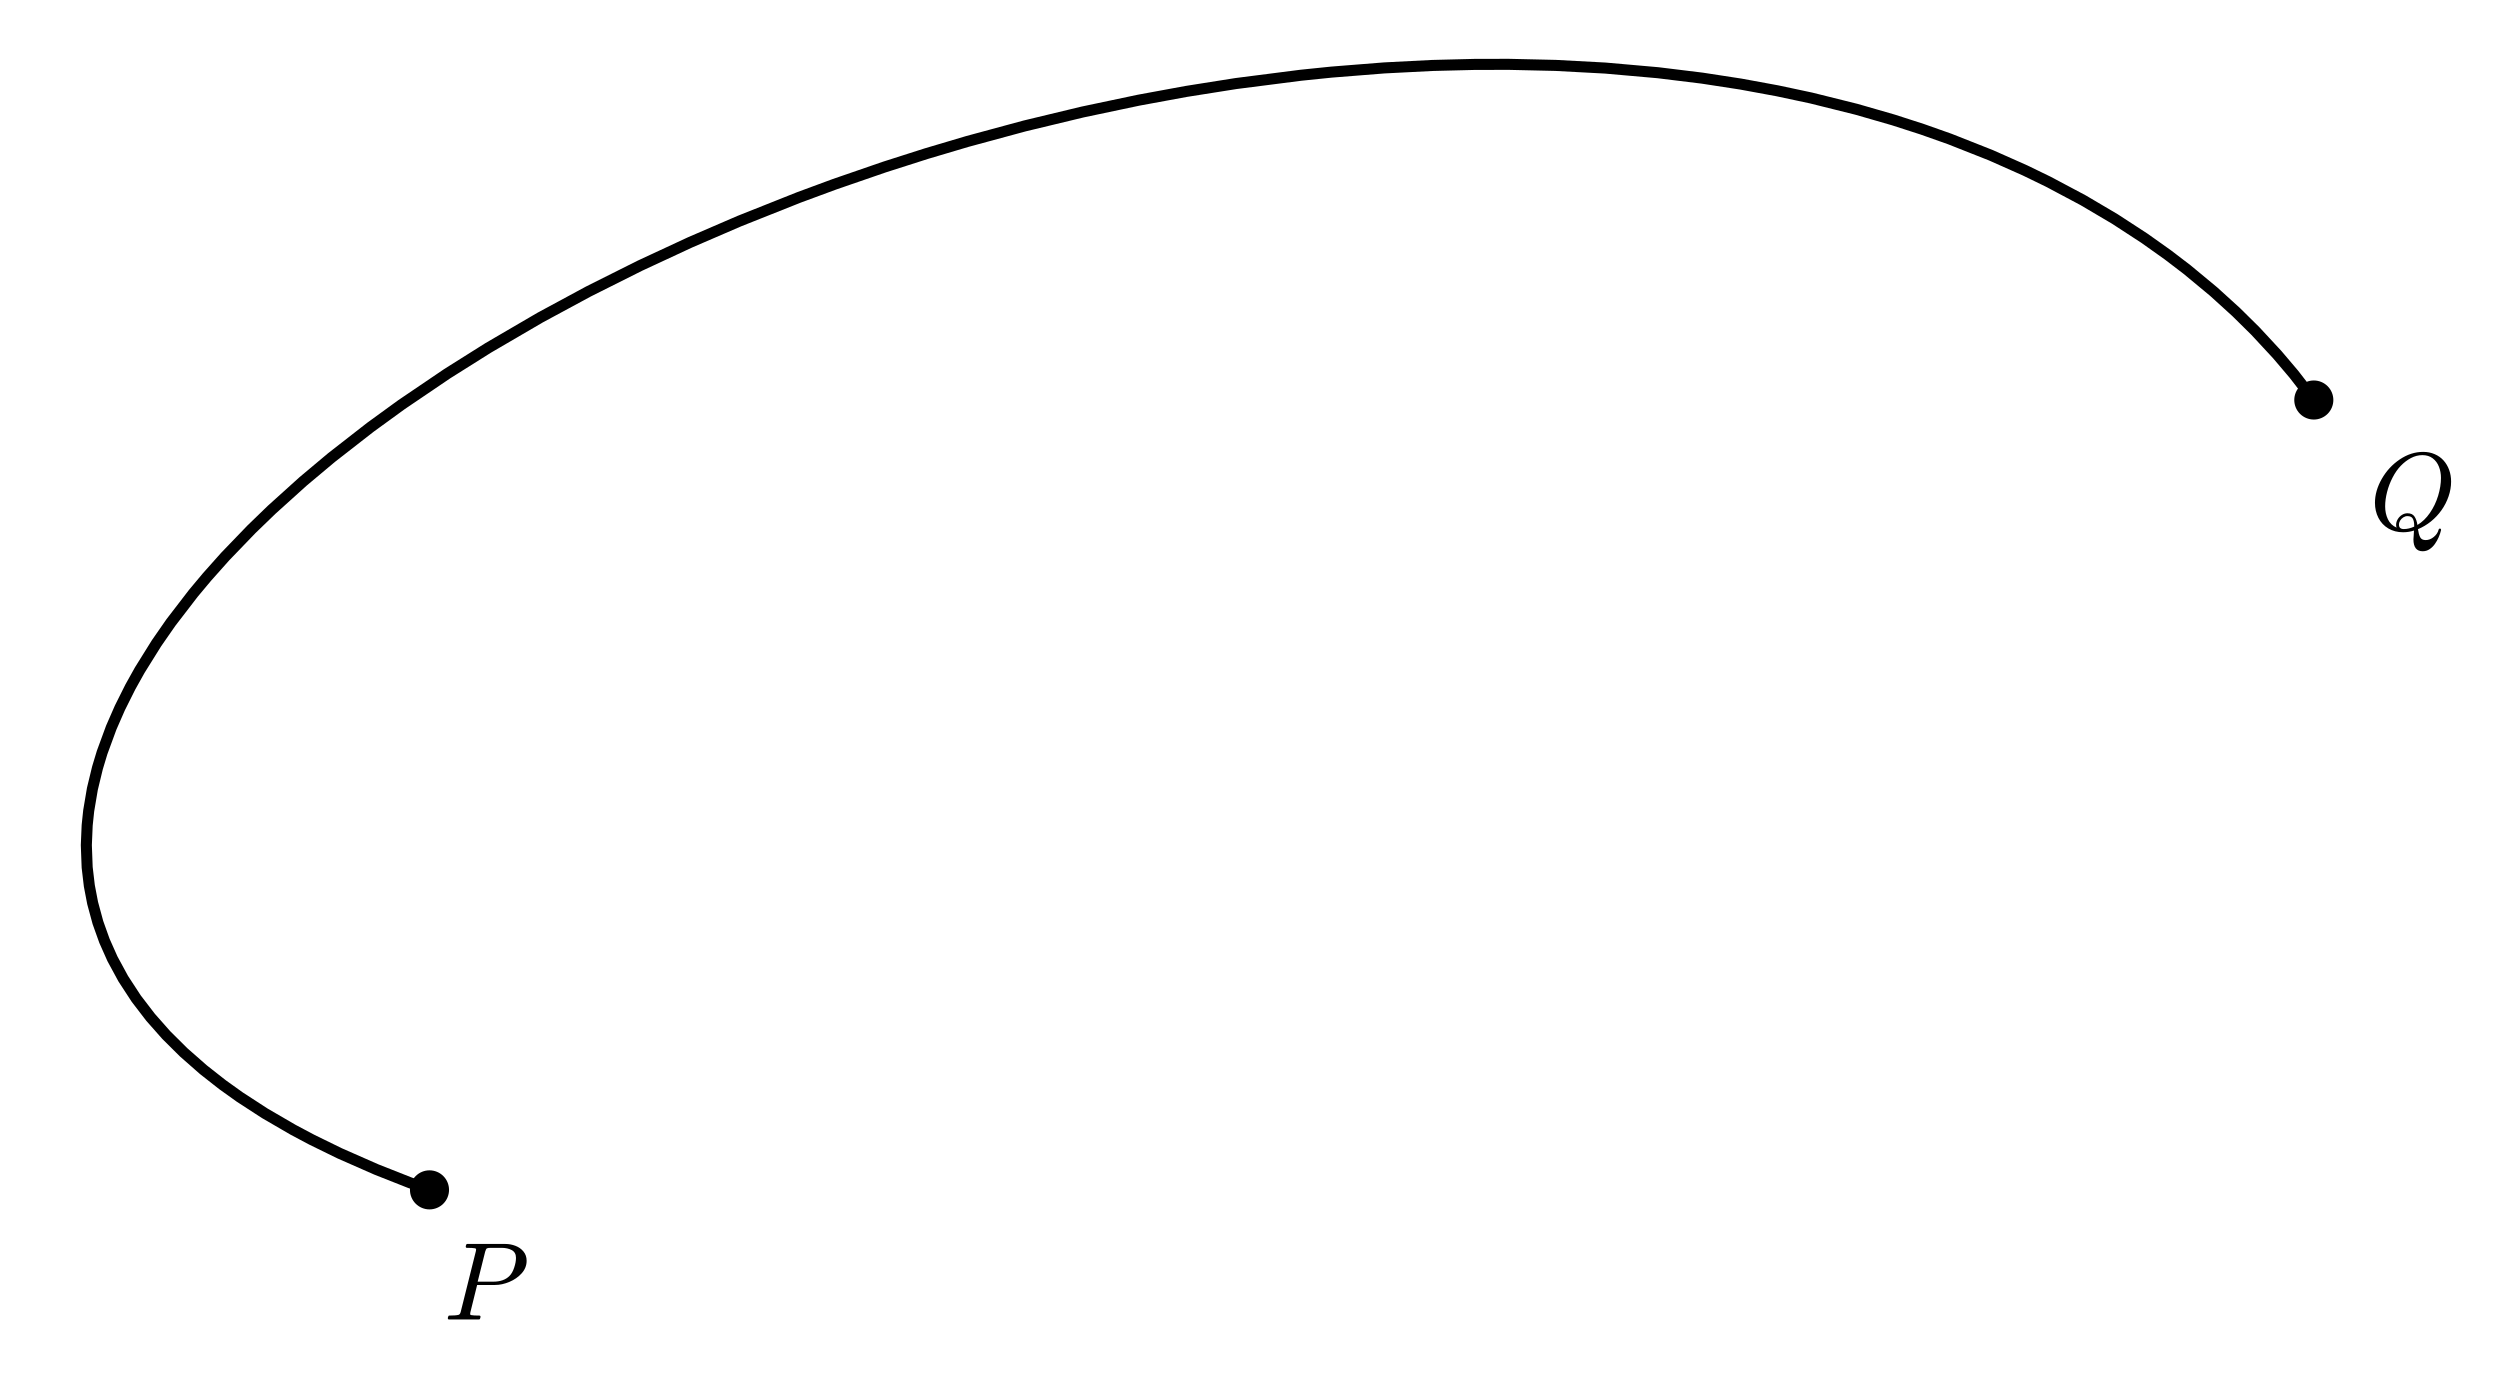
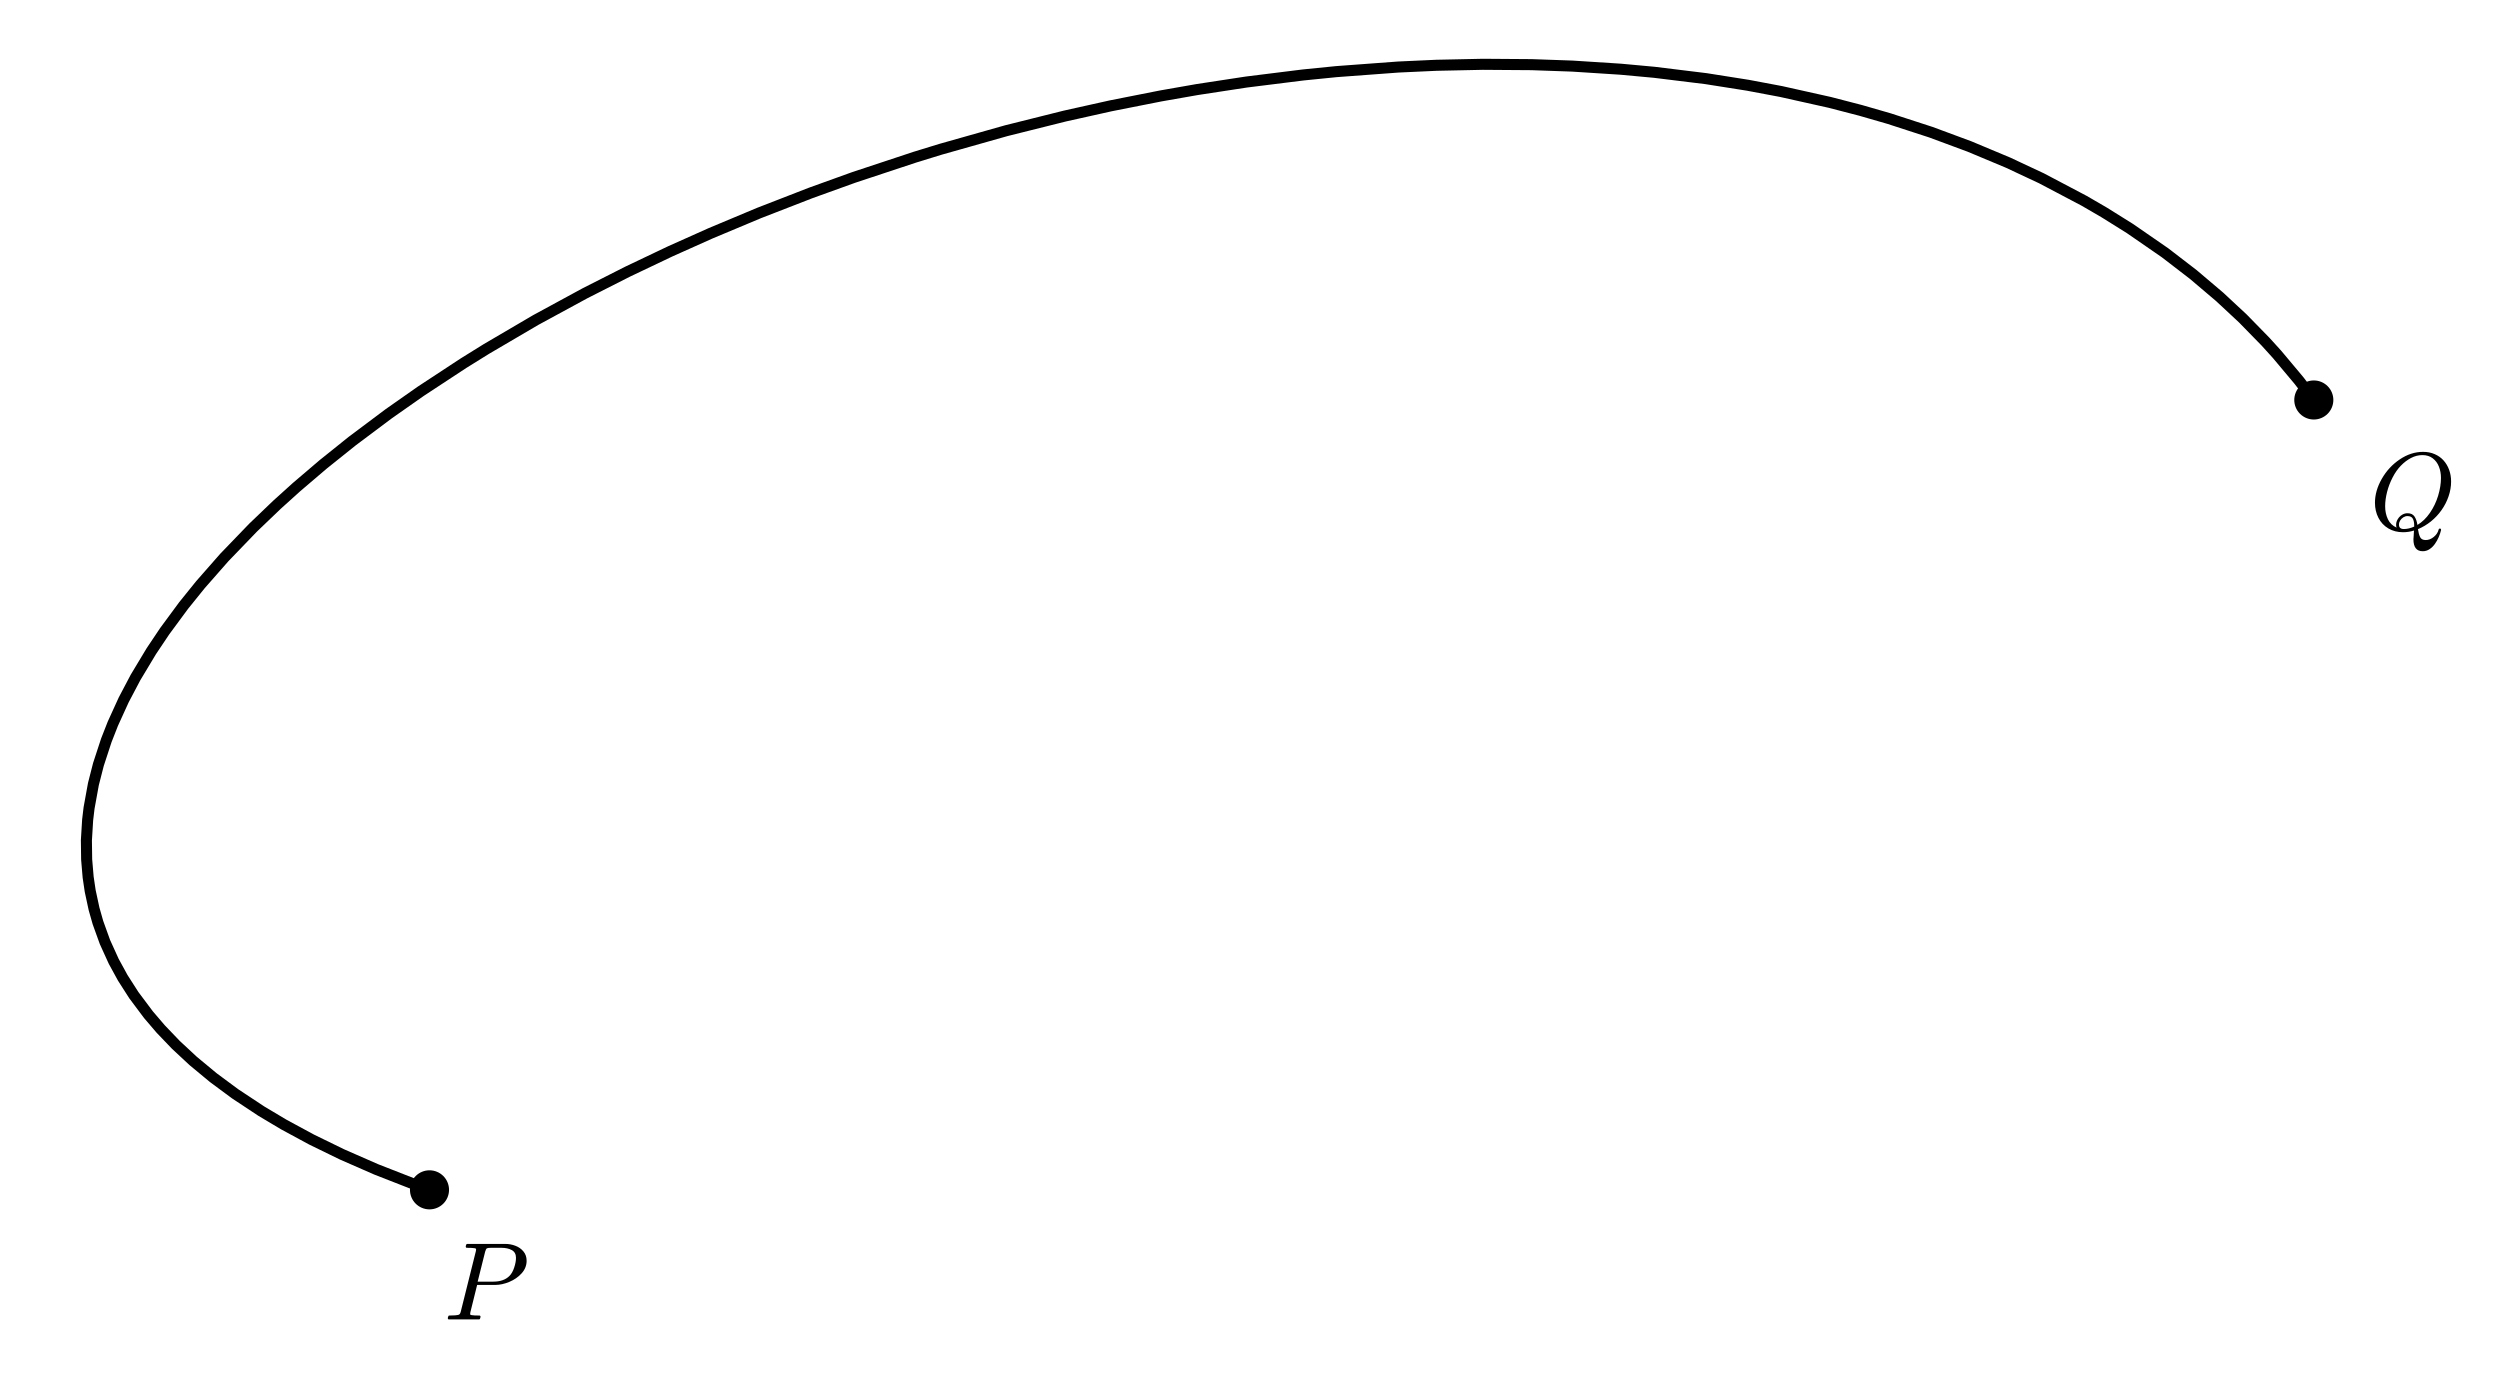
- <svg xmlns="http://www.w3.org/2000/svg" xmlns:xlink="http://www.w3.org/1999/xlink" width="452.368pt" height="250.249pt" viewBox="0 0 452.368 250.249" version="1.1">
+ <svg xmlns="http://www.w3.org/2000/svg" xmlns:xlink="http://www.w3.org/1999/xlink" width="452.368pt" height="250.244pt" viewBox="0 0 452.368 250.244" version="1.1">
  <defs>
    <style type="text/css">*{stroke-linejoin: round; stroke-linecap: butt}</style>
  </defs>
  <g id="figure_1">
    <g id="patch_1">
-       <path d="M 0 250.249  L 452.368 250.249  L 452.368 0  L 0 0  z " style="fill: #ffffff" />
+       <path d="M 0 250.244  L 452.368 250.244  L 452.368 -0  L 0 -0  z " style="fill: #ffffff" />
    </g>
    <g id="axes_1">
      <g id="patch_2">
-         <path d="M 7.2 237.806  L 445.168 237.806  L 445.168 7.2  L 7.2 7.2  z " style="fill: #ffffff" />
+         <path d="M 7.2 237.8  L 445.168 237.8  L 445.168 7.2  L 7.2 7.2  z " style="fill: #ffffff" />
      </g>
      <g id="PathCollection_1">
-         <path d="M 77.717 218.839  C 78.654 218.839 79.554 218.467 80.217 217.804  C 80.88 217.141 81.252 216.241 81.252 215.304  C 81.252 214.366 80.88 213.467 80.217 212.804  C 79.554 212.141 78.654 211.768 77.717 211.768  C 76.779 211.768 75.88 212.141 75.217 212.804  C 74.554 213.467 74.181 214.366 74.181 215.304  C 74.181 216.241 74.554 217.141 75.217 217.804  C 75.88 218.467 76.779 218.839 77.717 218.839  z " clip-path="url(#pa35e7b715b)" />
+         <path d="M 77.716 218.834  C 78.654 218.834 79.553 218.461 80.216 217.798  C 80.879 217.135 81.252 216.236 81.252 215.298  C 81.252 214.361 80.879 213.461 80.216 212.798  C 79.553 212.135 78.654 211.763 77.716 211.763  C 76.779 211.763 75.879 212.135 75.216 212.798  C 74.553 213.461 74.181 214.361 74.181 215.298  C 74.181 216.236 74.553 217.135 75.216 217.798  C 75.879 218.461 76.779 218.834 77.716 218.834  z " clip-path="url(#p7b8c5d3770)" />
      </g>
      <g id="PathCollection_2">
-         <path d="M 418.678 75.916  C 419.615 75.916 420.515 75.544 421.178 74.881  C 421.841 74.218 422.213 73.318 422.213 72.381  C 422.213 71.443 421.841 70.544 421.178 69.881  C 420.515 69.218 419.615 68.845 418.678 68.845  C 417.74 68.845 416.841 69.218 416.178 69.881  C 415.515 70.544 415.142 71.443 415.142 72.381  C 415.142 73.318 415.515 74.218 416.178 74.881  C 416.841 75.544 417.74 75.916 418.678 75.916  z " clip-path="url(#pa35e7b715b)" />
+         <path d="M 418.678 75.911  C 419.615 75.911 420.515 75.538 421.178 74.875  C 421.841 74.212 422.213 73.313 422.213 72.375  C 422.213 71.437 421.841 70.538 421.178 69.875  C 420.515 69.212 419.615 68.84 418.678 68.84  C 417.74 68.84 416.841 69.212 416.178 69.875  C 415.515 70.538 415.142 71.437 415.142 72.375  C 415.142 73.313 415.515 74.212 416.178 74.875  C 416.841 75.538 417.74 75.911 418.678 75.911  z " clip-path="url(#p7b8c5d3770)" />
      </g>
      <g id="matplotlib.axis_1" />
      <g id="matplotlib.axis_2" />
      <g id="line2d_1">
-         <path d="M 418.678 72.381  L 415.08 67.726  L 412.061 64.168  L 408.096 59.893  L 404.63 56.47  L 400.546 52.758  L 395.758 48.788  L 392.285 46.133  L 388.027 43.107  L 382.673 39.62  L 376.942 36.237  L 370.626 32.879  L 366.412 30.832  L 360.241 28.09  L 352.808 25.153  L 347.822 23.388  L 342.593 21.701  L 335.913 19.774  L 327.708 17.731  L 321.616 16.432  L 314.983 15.212  L 308.013 14.14  L 300.015 13.159  L 290.456 12.316  L 281.499 11.836  L 272.998 11.642  L 266.764 11.656  L 259.138 11.847  L 250.488 12.289  L 240.939 13.047  L 235.404 13.614  L 223.652 15.118  L 214.628 16.547  L 206.038 18.127  L 195.886 20.268  L 185.394 22.793  L 175.05 25.595  L 167.618 27.802  L 160.063 30.216  L 151.01 33.339  L 144.538 35.731  L 133.813 39.997  L 124.882 43.852  L 115.769 48.088  L 106.47 52.749  L 97.745 57.462  L 88.337 62.953  L 80.93 67.612  L 72.667 73.21  L 67.039 77.3  L 59.987 82.795  L 54.857 87.096  L 49.144 92.249  L 45.518 95.754  L 40.764 100.691  L 37.455 104.405  L 34.99 107.353  L 30.937 112.625  L 28.318 116.395  L 25.289 121.253  L 23.573 124.328  L 21.696 128.083  L 20.128 131.666  L 18.478 136.161  L 17.635 138.951  L 16.717 142.746  L 16.049 146.708  L 15.774 149.33  L 15.622 152.921  L 15.772 156.942  L 16.165 160.286  L 16.762 163.402  L 17.719 166.933  L 18.901 170.24  L 20.349 173.493  L 22.298 177.087  L 24.649 180.693  L 27.244 184.077  L 30.089 187.296  L 33.242 190.428  L 36.824 193.574  L 40.258 196.271  L 43.377 198.504  L 47.922 201.456  L 53.06 204.442  L 56.421 206.227  L 61.456 208.691  L 68.09 211.61  L 74.072 213.973  L 77.717 215.304  L 77.717 215.304  " clip-path="url(#pa35e7b715b)" style="fill: none; stroke: #000000; stroke-width: 2; stroke-linecap: square" />
+         <path d="M 418.678 72.375  L 416.002 68.868  L 412.015 64.111  L 409.955 61.84  L 405.847 57.635  L 401.647 53.722  L 396.883 49.682  L 391.767 45.746  L 385.413 41.357  L 380.739 38.435  L 377.12 36.332  L 369.396 32.261  L 363.342 29.426  L 356.382 26.512  L 349.396 23.922  L 341.803 21.454  L 336.623 19.961  L 331.098 18.528  L 322.264 16.556  L 316.262 15.426  L 308.698 14.231  L 299.329 13.081  L 293.281 12.524  L 284.502 11.959  L 277.117 11.699  L 268.308 11.635  L 259.89 11.814  L 253.028 12.129  L 241.804 12.962  L 235.793 13.565  L 225.529 14.845  L 216.641 16.202  L 210.057 17.356  L 201.017 19.143  L 192.683 20.999  L 182.082 23.65  L 170.216 27.006  L 165.573 28.433  L 154.488 32.103  L 146.715 34.906  L 137.353 38.54  L 128.588 42.212  L 121.266 45.489  L 113.569 49.153  L 105.866 53.059  L 96.944 57.906  L 88.01 63.146  L 83.873 65.717  L 76.132 70.802  L 70.331 74.872  L 63.744 79.806  L 58.505 84.003  L 53.649 88.146  L 50.141 91.313  L 45.81 95.458  L 40.591 100.874  L 36.269 105.797  L 33.223 109.573  L 29.802 114.212  L 27.368 117.847  L 24.525 122.58  L 22.386 126.639  L 20.421 130.95  L 19.243 133.95  L 17.81 138.326  L 16.903 141.874  L 16.114 146.217  L 15.858 148.366  L 15.634 152.061  L 15.68 155.529  L 15.95 158.721  L 16.321 161.222  L 17.013 164.441  L 17.722 166.938  L 18.991 170.458  L 20.572 173.938  L 22.203 176.921  L 24.221 180.076  L 26.864 183.607  L 29.085 186.204  L 31.849 189.087  L 34.965 191.984  L 38.613 195.008  L 42.55 197.924  L 47.272 201.048  L 51.355 203.483  L 56.388 206.205  L 61.889 208.887  L 68.094 211.606  L 75.389 214.457  L 77.716 215.298  L 77.716 215.298  " clip-path="url(#p7b8c5d3770)" style="fill: none; stroke: #000000; stroke-width: 2; stroke-linecap: square" />
      </g>
      <g id="text_1">
-         <g transform="translate(80.25054 238.8899) scale(0.2 -0.2)">
+         <g transform="translate(80.25017 238.8844) scale(0.2 -0.2)">
          <defs>
            <path id="Cmmi10-50" d="M 313 0  Q 250 0 250 84  Q 253 100 262 139  Q 272 178 289 201  Q 306 225 331 225  Q 722 225 878 269  Q 959 297 997 441  L 1875 3956  Q 1888 4019 1888 4044  Q 1888 4113 1813 4122  Q 1691 4147 1350 4147  Q 1288 4147 1288 4231  Q 1291 4247 1300 4286  Q 1309 4325 1326 4348  Q 1344 4372 1369 4372  L 3578 4372  Q 3881 4372 4165 4264  Q 4450 4156 4631 3934  Q 4813 3713 4813 3397  Q 4813 2991 4527 2672  Q 4241 2353 3814 2175  Q 3388 1997 2988 1997  L 1947 1997  L 1556 416  Q 1544 353 1544 325  Q 1544 300 1551 283  Q 1559 266 1573 261  Q 1588 256 1619 250  Q 1741 225 2081 225  Q 2144 225 2144 141  Q 2122 50 2109 25  Q 2097 0 2034 0  L 313 0  z M 1978 2188  L 2875 2188  Q 3497 2188 3822 2522  Q 3988 2688 4092 3000  Q 4197 3313 4197 3566  Q 4197 3881 3956 4014  Q 3716 4147 3359 4147  L 2747 4147  Q 2572 4147 2515 4117  Q 2459 4088 2413 3928  L 1978 2188  z " transform="scale(0.015625)" />
          </defs>
          <use xlink:href="#Cmmi10-50" transform="translate(0 0.6875)" />
        </g>
      </g>
      <g id="text_2">
-         <g transform="translate(428.7452 95.96695) scale(0.2 -0.2)">
+         <g transform="translate(428.7452 95.96135) scale(0.2 -0.2)">
          <defs>
            <path id="Cmmi10-51" d="M 1947 -141  Q 1466 -141 1094 79  Q 722 300 520 692  Q 319 1084 319 1563  Q 319 2259 714 2950  Q 1109 3641 1756 4077  Q 2403 4513 3109 4513  Q 3475 4513 3778 4381  Q 4081 4250 4290 4017  Q 4500 3784 4614 3471  Q 4728 3159 4728 2791  Q 4728 2366 4581 1936  Q 4434 1506 4171 1136  Q 3909 766 3559 484  Q 3209 203 2809 38  Q 2850 -256 2934 -425  Q 3019 -594 3256 -594  Q 3506 -594 3726 -412  Q 3947 -231 4006 13  Q 4019 72 4078 72  Q 4147 72 4147 -13  Q 4100 -219 4008 -430  Q 3916 -641 3786 -823  Q 3656 -1006 3478 -1123  Q 3300 -1241 3084 -1241  Q 2547 -1241 2547 -550  Q 2547 -509 2562 -332  Q 2578 -156 2578 -44  Q 2269 -141 1947 -141  z M 1709 300  Q 1709 44 1991 44  Q 2275 44 2591 184  L 2591 244  Q 2591 503 2509 648  Q 2428 794 2194 794  Q 2078 794 1964 723  Q 1850 653 1779 539  Q 1709 425 1709 300  z M 1544 288  Q 1544 456 1637 612  Q 1731 769 1881 864  Q 2031 959 2203 959  Q 2481 959 2607 771  Q 2734 584 2778 281  Q 3188 525 3500 978  Q 3813 1431 3977 1973  Q 4141 2516 4141 3003  Q 4141 3356 4023 3656  Q 3906 3956 3664 4140  Q 3422 4325 3066 4325  Q 2722 4325 2403 4156  Q 2084 3988 1813 3706  Q 1550 3434 1342 3032  Q 1134 2631 1021 2193  Q 909 1756 909 1356  Q 909 947 1068 612  Q 1228 278 1569 128  Q 1544 194 1544 288  z " transform="scale(0.015625)" />
          </defs>
          <use xlink:href="#Cmmi10-51" transform="translate(0 0.484375)" />
        </g>
      </g>
    </g>
  </g>
  <defs>
-     <clipPath id="pa35e7b715b">
-       <rect x="7.2" y="7.2" width="437.968" height="230.606" />
+     <clipPath id="p7b8c5d3770">
+       <rect x="7.2" y="7.2" width="437.968" height="230.6" />
    </clipPath>
  </defs>
</svg>
